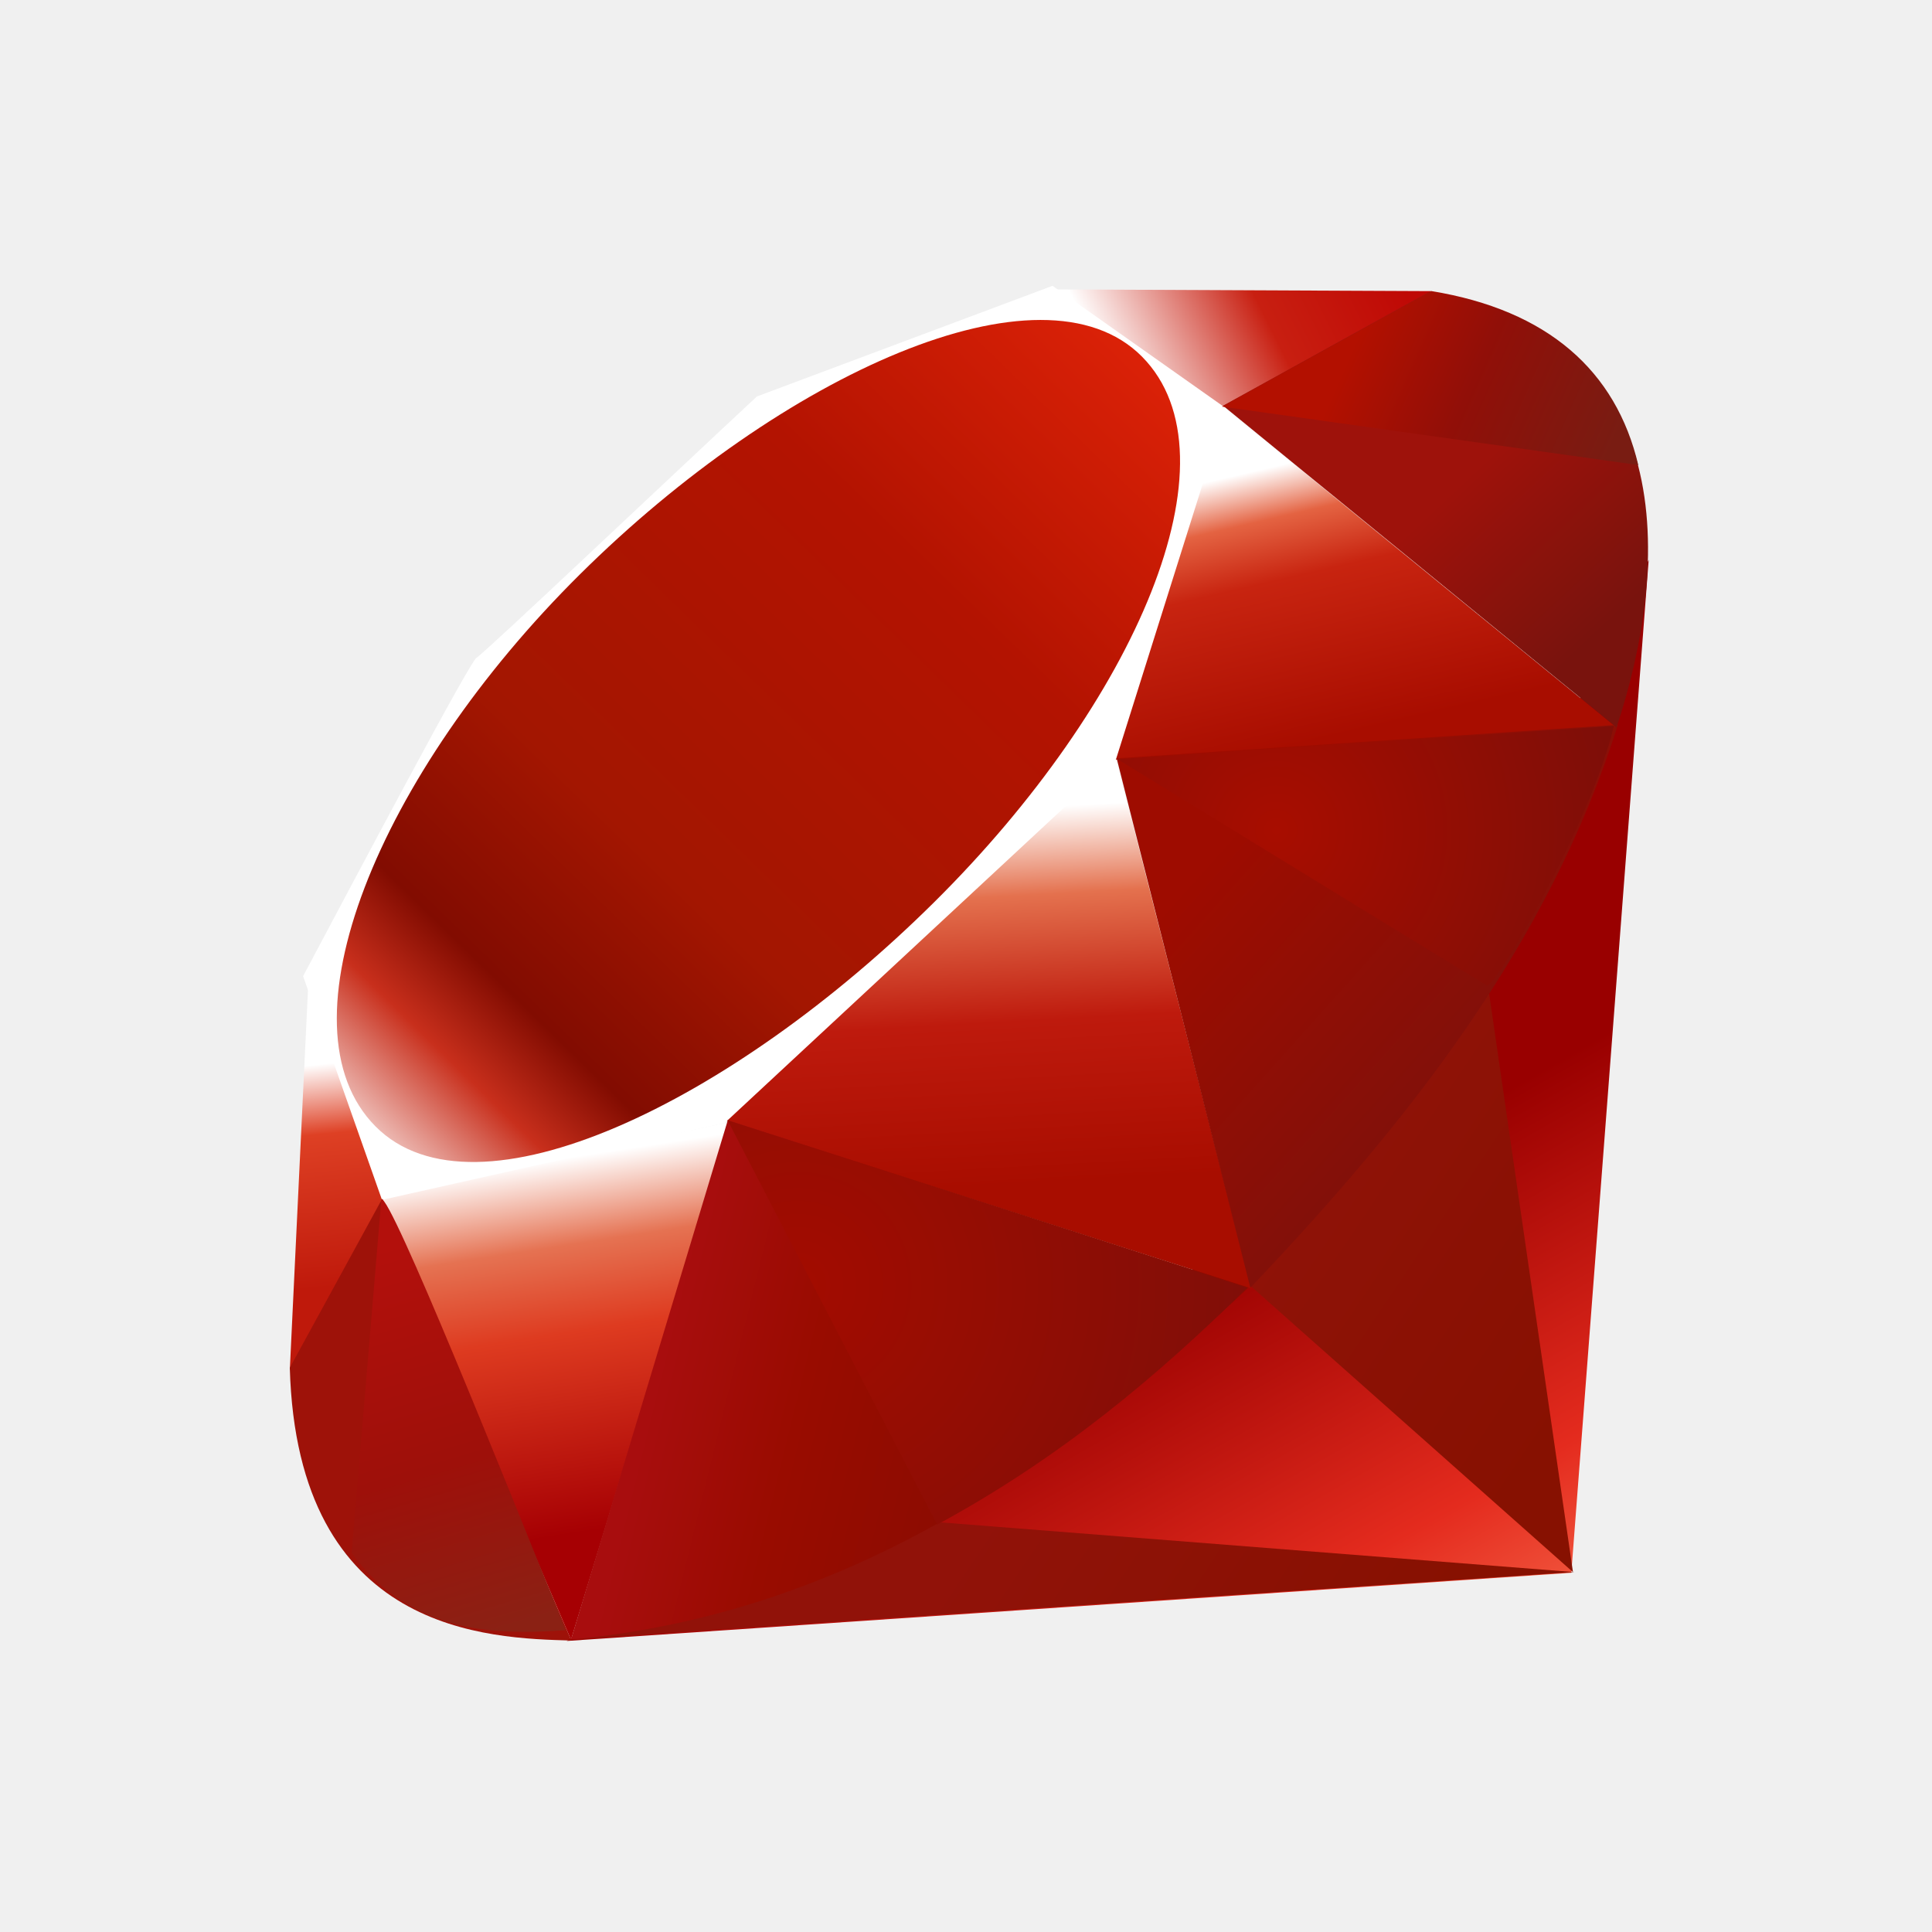
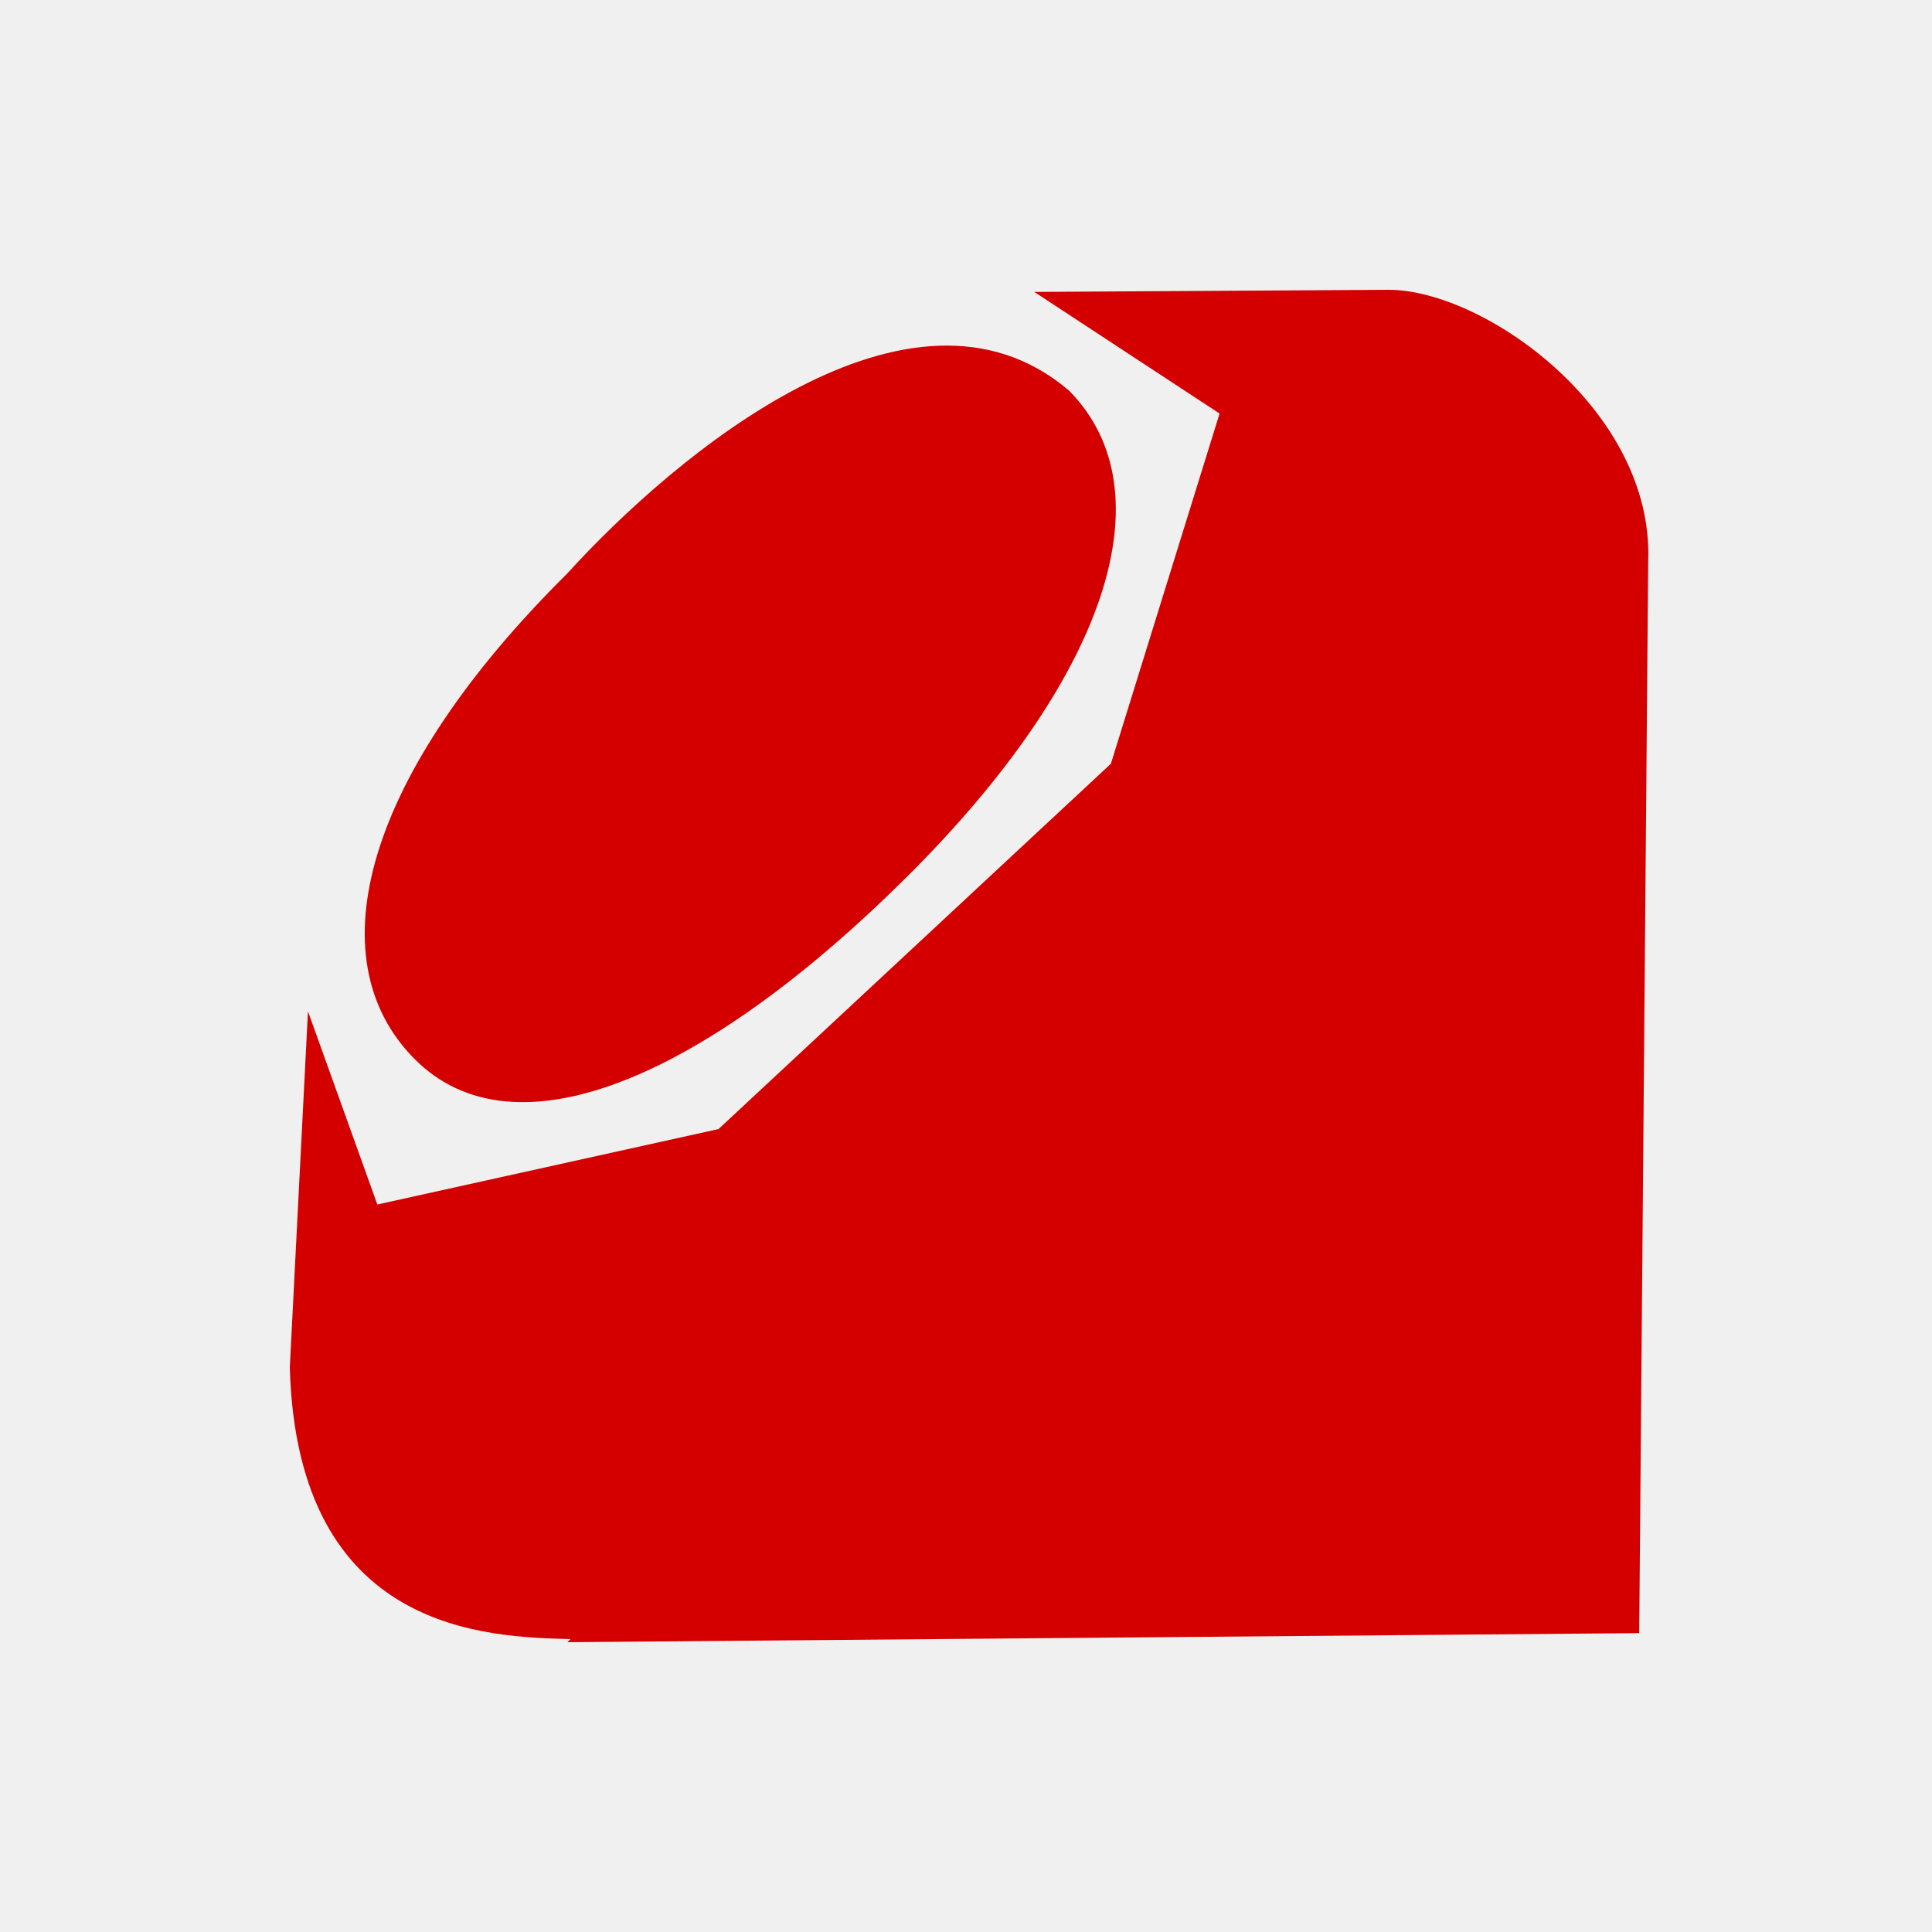
- <svg xmlns="http://www.w3.org/2000/svg" xmlns:xlink="http://www.w3.org/1999/xlink" width="20" height="20" viewBox="0 0 20 20">
-   <defs>
-     <linearGradient id="a" x1="174.074" x2="132.276" y1="215.549" y2="141.753" gradientUnits="userSpaceOnUse">
-       <stop offset="0" stop-color="#FB7655" />
-       <stop offset="0" stop-color="#FB7655" />
-       <stop offset=".41" stop-color="#E42B1E" />
-       <stop offset=".99" stop-color="#900" />
-       <stop offset="1" stop-color="#900" />
-     </linearGradient>
-     <linearGradient id="b" x1="194.895" x2="141.028" y1="153.558" y2="117.409" gradientUnits="userSpaceOnUse">
-       <stop offset="0" stop-color="#871101" />
-       <stop offset="0" stop-color="#871101" />
-       <stop offset=".99" stop-color="#911209" />
-       <stop offset="1" stop-color="#911209" />
-     </linearGradient>
-     <linearGradient id="c" x1="151.795" x2="97.93" y1="217.785" y2="181.638" gradientUnits="userSpaceOnUse">
-       <stop offset="0" stop-color="#871101" />
-       <stop offset="0" stop-color="#871101" />
-       <stop offset=".99" stop-color="#911209" />
-       <stop offset="1" stop-color="#911209" />
-     </linearGradient>
-     <linearGradient id="d" x1="38.696" x2="47.047" y1="127.391" y2="181.661" gradientUnits="userSpaceOnUse">
-       <stop offset="0" stop-color="#FFF" />
-       <stop offset="0" stop-color="#FFF" />
-       <stop offset=".23" stop-color="#E57252" />
-       <stop offset=".46" stop-color="#DE3B20" />
-       <stop offset=".99" stop-color="#A60003" />
-       <stop offset="1" stop-color="#A60003" />
-     </linearGradient>
-     <linearGradient id="e" x1="96.133" x2="99.21" y1="76.715" y2="132.102" gradientUnits="userSpaceOnUse">
-       <stop offset="0" stop-color="#FFF" />
-       <stop offset="0" stop-color="#FFF" />
-       <stop offset=".23" stop-color="#E4714E" />
-       <stop offset=".56" stop-color="#BE1A0D" />
-       <stop offset=".99" stop-color="#A80D00" />
-       <stop offset="1" stop-color="#A80D00" />
-     </linearGradient>
-     <linearGradient id="f" x1="147.103" x2="156.314" y1="25.521" y2="65.216" gradientUnits="userSpaceOnUse">
-       <stop offset="0" stop-color="#FFF" />
-       <stop offset="0" stop-color="#FFF" />
-       <stop offset=".18" stop-color="#E46342" />
-       <stop offset=".4" stop-color="#C82410" />
-       <stop offset=".99" stop-color="#A80D00" />
-       <stop offset="1" stop-color="#A80D00" />
-     </linearGradient>
-     <linearGradient id="g" x1="118.976" x2="158.669" y1="11.541" y2="-8.305" gradientUnits="userSpaceOnUse">
-       <stop offset="0" stop-color="#FFF" />
-       <stop offset="0" stop-color="#FFF" />
-       <stop offset=".54" stop-color="#C81F11" />
-       <stop offset=".99" stop-color="#BF0905" />
-       <stop offset="1" stop-color="#BF0905" />
-     </linearGradient>
-     <linearGradient id="h" x1="3.903" x2="7.17" y1="113.555" y2="146.263" gradientUnits="userSpaceOnUse">
-       <stop offset="0" stop-color="#FFF" />
-       <stop offset="0" stop-color="#FFF" />
-       <stop offset=".31" stop-color="#DE4024" />
-       <stop offset=".99" stop-color="#BF190B" />
-       <stop offset="1" stop-color="#BF190B" />
-     </linearGradient>
-     <linearGradient id="i" x1="-18.556" x2="135.015" y1="155.105" y2="-2.809" gradientUnits="userSpaceOnUse" gradientTransform="translate(0 -177.58)">
-       <stop offset="0" stop-color="#BD0012" />
-       <stop offset="0" stop-color="#BD0012" />
-       <stop offset=".07" stop-color="#FFF" />
-       <stop offset=".17" stop-color="#FFF" />
-       <stop offset=".27" stop-color="#C82F1C" />
-       <stop offset=".33" stop-color="#820C01" />
-       <stop offset=".46" stop-color="#A31601" />
-       <stop offset=".72" stop-color="#B31301" />
-       <stop offset=".99" stop-color="#E82609" />
-       <stop offset="1" stop-color="#E82609" />
-     </linearGradient>
-     <linearGradient id="j" x1="99.075" x2="52.818" y1="171.033" y2="159.617" gradientUnits="userSpaceOnUse" gradientTransform="translate(0 -177.58)">
-       <stop offset="0" stop-color="#8C0C01" />
-       <stop offset="0" stop-color="#8C0C01" />
-       <stop offset=".54" stop-color="#990C00" />
-       <stop offset=".99" stop-color="#A80D0E" />
-       <stop offset="1" stop-color="#A80D0E" />
-     </linearGradient>
-     <linearGradient id="k" x1="178.526" x2="137.433" y1="115.515" y2="78.684" gradientUnits="userSpaceOnUse" gradientTransform="translate(0 -177.58)">
-       <stop offset="0" stop-color="#7E110B" />
-       <stop offset="0" stop-color="#7E110B" />
-       <stop offset=".99" stop-color="#9E0C00" />
-       <stop offset="1" stop-color="#9E0C00" />
-     </linearGradient>
-     <linearGradient id="l" x1="193.624" x2="173.154" y1="47.937" y2="26.054" gradientUnits="userSpaceOnUse" gradientTransform="translate(0 -177.58)">
-       <stop offset="0" stop-color="#79130D" />
-       <stop offset="0" stop-color="#79130D" />
-       <stop offset=".99" stop-color="#9E120B" />
-       <stop offset="1" stop-color="#9E120B" />
-     </linearGradient>
-     <radialGradient id="m" cx="143.832" cy="79.388" r="50.358" gradientUnits="userSpaceOnUse" gradientTransform="translate(0 -177.58)">
-       <stop offset="0" stop-color="#A80D00" />
-       <stop offset="0" stop-color="#A80D00" />
-       <stop offset=".99" stop-color="#7E0E08" />
-       <stop offset="1" stop-color="#7E0E08" />
-     </radialGradient>
-     <radialGradient id="n" cx="74.092" cy="145.751" r="66.944" gradientUnits="userSpaceOnUse" gradientTransform="translate(0 -177.58)">
-       <stop offset="0" stop-color="#A30C00" />
-       <stop offset="0" stop-color="#A30C00" />
-       <stop offset=".99" stop-color="#800E08" />
-       <stop offset="1" stop-color="#800E08" />
-     </radialGradient>
-     <linearGradient id="o" x1="26.67" x2="9.989" y1="197.336" y2="140.742" gradientUnits="userSpaceOnUse" gradientTransform="translate(0 -177.58)">
-       <stop offset="0" stop-color="#8B2114" />
-       <stop offset="0" stop-color="#8B2114" />
-       <stop offset=".43" stop-color="#9E100A" />
-       <stop offset=".99" stop-color="#B3100C" />
-       <stop offset="1" stop-color="#B3100C" />
-     </linearGradient>
-     <linearGradient id="p" x1="154.641" x2="192.039" y1="9.798" y2="26.306" gradientUnits="userSpaceOnUse" gradientTransform="translate(0 -177.58)">
-       <stop offset="0" stop-color="#B31000" />
-       <stop offset="0" stop-color="#B31000" />
-       <stop offset=".44" stop-color="#910F08" />
-       <stop offset=".99" stop-color="#791C12" />
-       <stop offset="1" stop-color="#791C12" />
-     </linearGradient>
-     <linearGradient id="q" x1="174.074" x2="132.276" y1="215.549" y2="141.753" xlink:href="#a" gradientUnits="userSpaceOnUse" />
-     <linearGradient id="r" x1="194.895" x2="141.028" y1="153.558" y2="117.409" xlink:href="#b" gradientUnits="userSpaceOnUse" />
-     <linearGradient id="s" x1="151.795" x2="97.93" y1="217.785" y2="181.638" xlink:href="#c" gradientUnits="userSpaceOnUse" />
-     <linearGradient id="t" x1="38.696" x2="47.047" y1="127.391" y2="181.661" xlink:href="#d" gradientUnits="userSpaceOnUse" />
-     <linearGradient id="u" x1="96.133" x2="99.21" y1="76.715" y2="132.102" xlink:href="#e" gradientUnits="userSpaceOnUse" />
-     <linearGradient id="v" x1="147.103" x2="156.314" y1="25.521" y2="65.216" xlink:href="#f" gradientUnits="userSpaceOnUse" />
-     <linearGradient id="w" x1="118.976" x2="158.669" y1="11.541" y2="-8.305" xlink:href="#g" gradientUnits="userSpaceOnUse" />
-     <linearGradient id="x" x1="3.903" x2="7.17" y1="113.555" y2="146.263" xlink:href="#h" gradientUnits="userSpaceOnUse" />
-     <linearGradient id="y" x1="-18.556" x2="135.015" y1="155.105" y2="-2.809" xlink:href="#i" gradientUnits="userSpaceOnUse" gradientTransform="translate(0 -177.58)" />
-     <linearGradient id="z" x1="99.075" x2="52.818" y1="171.033" y2="159.617" xlink:href="#j" gradientUnits="userSpaceOnUse" gradientTransform="translate(0 -177.58)" />
-     <linearGradient id="A" x1="178.526" x2="137.433" y1="115.515" y2="78.684" xlink:href="#k" gradientUnits="userSpaceOnUse" gradientTransform="translate(0 -177.58)" />
-     <linearGradient id="B" x1="193.624" x2="173.154" y1="47.937" y2="26.054" xlink:href="#l" gradientUnits="userSpaceOnUse" gradientTransform="translate(0 -177.58)" />
-     <radialGradient id="C" cx="143.832" cy="79.388" r="50.358" xlink:href="#m" gradientUnits="userSpaceOnUse" gradientTransform="translate(0 -177.58)" />
-     <radialGradient id="D" cx="74.092" cy="145.751" r="66.944" xlink:href="#n" gradientUnits="userSpaceOnUse" gradientTransform="translate(0 -177.58)" />
-     <linearGradient id="E" x1="26.67" x2="9.989" y1="197.336" y2="140.742" xlink:href="#o" gradientUnits="userSpaceOnUse" gradientTransform="translate(0 -177.58)" />
-     <linearGradient id="F" x1="154.641" x2="192.039" y1="9.798" y2="26.306" xlink:href="#p" gradientUnits="userSpaceOnUse" gradientTransform="translate(0 -177.58)" />
-   </defs>
-   <g fill-rule="evenodd" clip-rule="evenodd">
-     <path fill="url(#q)" d="M198.13 39.95L153.5 130.41 40.38 197.58 186.849 187.641" transform="matrix(.071 0 0 .071 3 2.959)" />
-     <path fill="url(#r)" d="M174.5 100.65L140.209 145.93 187.089 187.54" transform="matrix(.071 0 0 .071 3 2.959)" />
-     <path fill="url(#s)" d="M95.03 180.3L40.87 197.391 187.259 187.54" transform="matrix(.071 0 0 .071 3 2.959)" />
-     <path fill="url(#t)" d="M64.04 121.93L13.34 132.771 41 197.41" transform="matrix(.071 0 0 .071 3 2.959)" />
-     <path fill="url(#u)" d="M119 63.14L58.33 120.01 140.2 146.18" transform="matrix(.071 0 0 .071 3 2.959)" />
-     <path fill="url(#v)" d="M135.97 17.47L120 69.1 193.32 64.31" transform="matrix(.071 0 0 .071 3 2.959)" />
-     <path fill="url(#w)" d="M132.77 19.41L111.49 0.52 166.5 0.77" transform="matrix(.071 0 0 .071 3 2.959)" />
-     <path fill="url(#x)" d="M14.13 132.32L2.7 101.62 0 158.09" transform="matrix(.071 0 0 .071 3 2.959)" />
-     <path fill="#fff" d="m 1.94,-76.93 11.5,32.62 49.97,-11.211 57.05,-53.02 16.1,-51.139 -25.351,-17.9 -43.1,16.13 c -13.579,12.63 -39.929,37.62 -40.879,38.09 -0.94,0.48 -17.4,31.59 -25.29,46.43 z" transform="matrix(.071 0 0 .071 3 15.567)" />
-     <path fill="url(#y)" d="m 42.32,-135.53 c 29.43,-29.18 67.37,-46.42 81.93,-31.73 14.551,14.69 -0.88,50.39 -30.31,79.56 -29.43,29.17 -66.9,47.36 -81.45,32.67 -14.56,-14.68 0.4,-51.33 29.83,-80.5 z" transform="matrix(.071 0 0 .071 3 15.567)" />
-     <path fill="url(#z)" d="m 41,19.8 22.86,-75.72 75.92,24.39 c -27.45,25.74 -57.98,47.5 -98.78,51.33 z" transform="matrix(.071 0 0 .071 3 15.567)" />
-     <path fill="url(#A)" d="m 120.56,-108.69 19.49,77.2 c 22.93,-24.11 43.51,-50.03 53.589,-82.09 l -73.079,4.89 z" transform="matrix(.071 0 0 .071 3 15.567)" />
-     <path fill="url(#B)" d="m 193.44,-113.19 c 7.8,-23.54 9.6,-57.31 -27.181,-63.58 l -30.18,16.67 57.361,46.91 z" transform="matrix(.071 0 0 .071 3 15.567)" />
-     <path fill="#9e1209" d="m 0,-19.83 c 1.08,38.851 29.11,39.43 41.05,39.771 l -27.58,-64.411 -13.47,24.64 z" transform="matrix(.071 0 0 .071 3 15.567)" />
-     <path fill="url(#C)" d="m 120.669,-108.57 c 17.62,10.83 53.131,32.58 53.851,32.98 1.119,0.63 15.31,-23.93 18.53,-37.81 l -72.381,4.83 z" transform="matrix(.071 0 0 .071 3 15.567)" />
-     <path fill="url(#D)" d="M 63.83,-55.92 94.39,3.04 c 18.07,-9.8 32.22,-21.74 45.18,-34.53 l -75.74,-24.43 z" transform="matrix(.071 0 0 .071 3 15.567)" />
-     <path fill="url(#E)" d="M 13.35,-44.39 9.02,7.17 c 8.17,11.16 19.41,12.13 31.2,11.26 -8.53,-21.23 -25.57,-63.68 -26.87,-62.82 z" transform="matrix(.071 0 0 .071 3 15.567)" />
-     <path fill="url(#F)" d="m 135.9,-159.97 60.71,8.52 c -3.24,-13.73 -13.19,-22.59 -30.15,-25.36 l -30.56,16.84 z" transform="matrix(.071 0 0 .071 3 15.567)" />
-   </g>
+ <svg xmlns="http://www.w3.org/2000/svg" width="20" height="20" viewBox="0 0 20 20">
+   <path fill="#d40000" d="M 10.707,3.022 12.625,4.281 11.5,7.906 7.438,11.688 3.906,12.469 3.188,10.469 3,14.156 c 0.077,2.758 2.059,2.788 2.906,2.812 L 5.875,17 16.969,16.906 17.062,5.812 C 17.123,4.248 15.365,3.001 14.375,3 z M 5.87,5.939 C 3.781,8.01 3.256,9.918 4.29,10.961 5.323,12.004 7.282,11.165 9.371,9.094 11.461,7.023 12.098,5.085 11.065,4.042 9.426,2.648 6.977,4.721 5.87,5.939 z" />
</svg>
